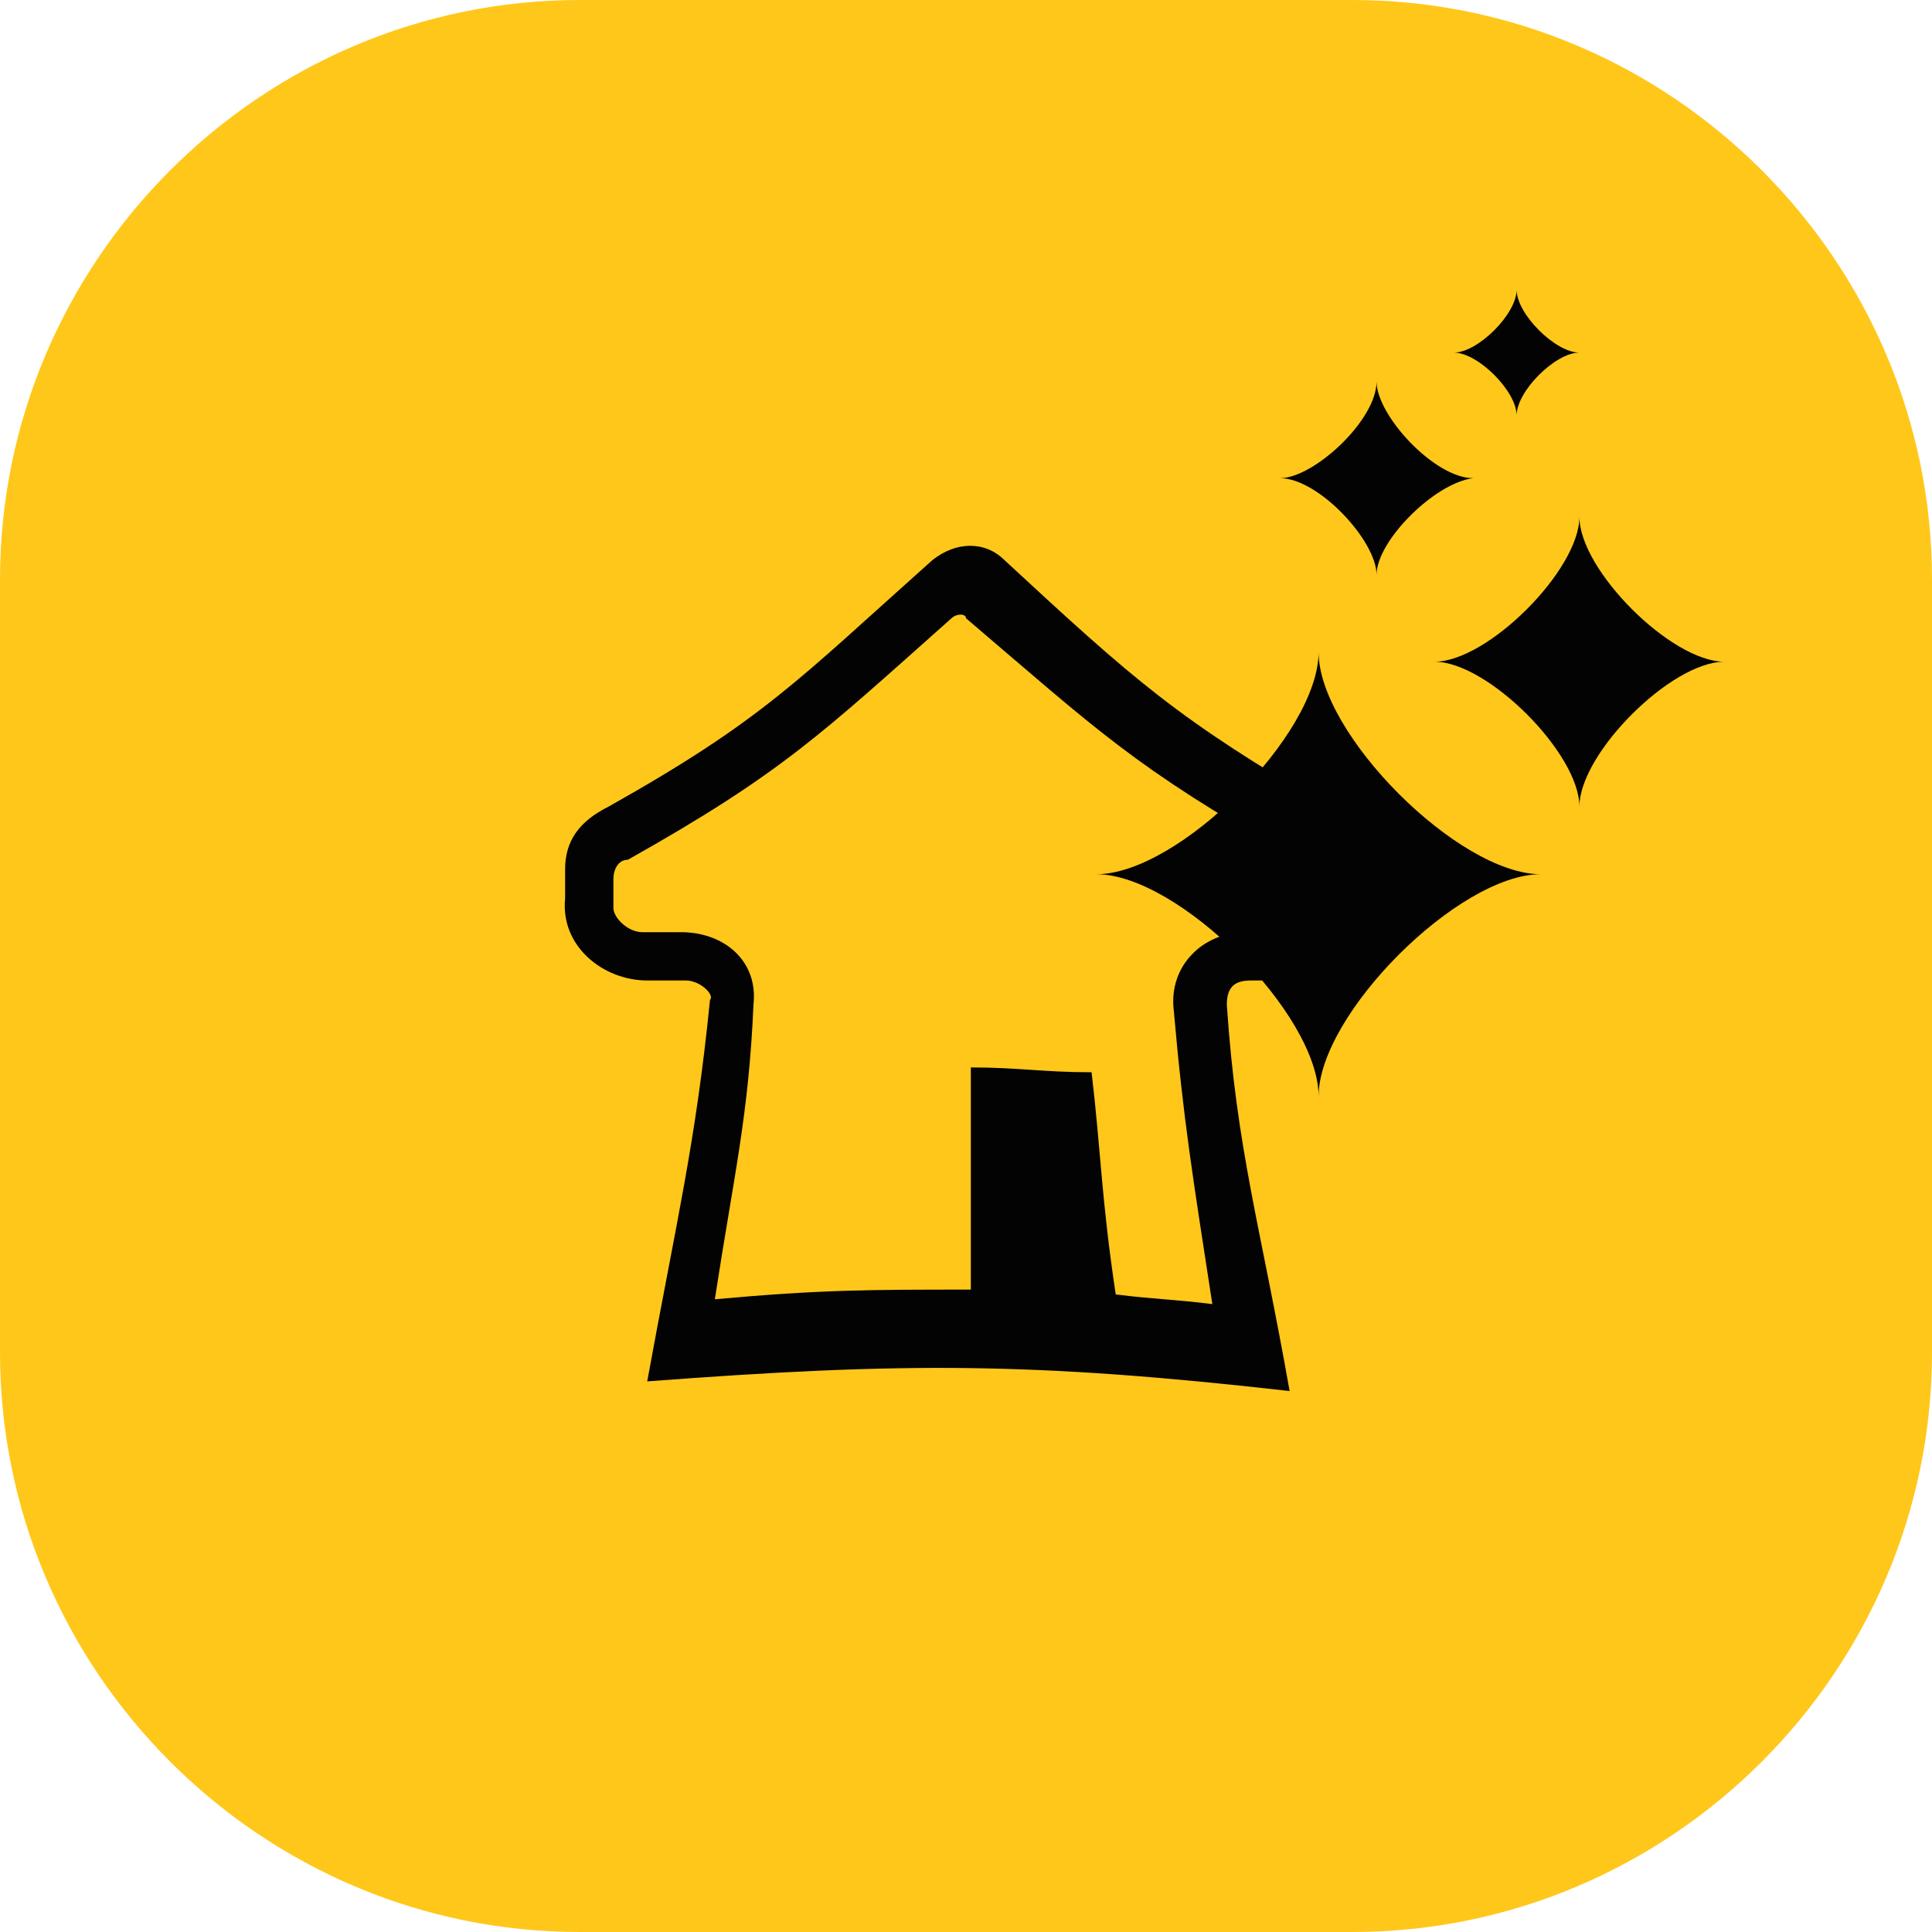
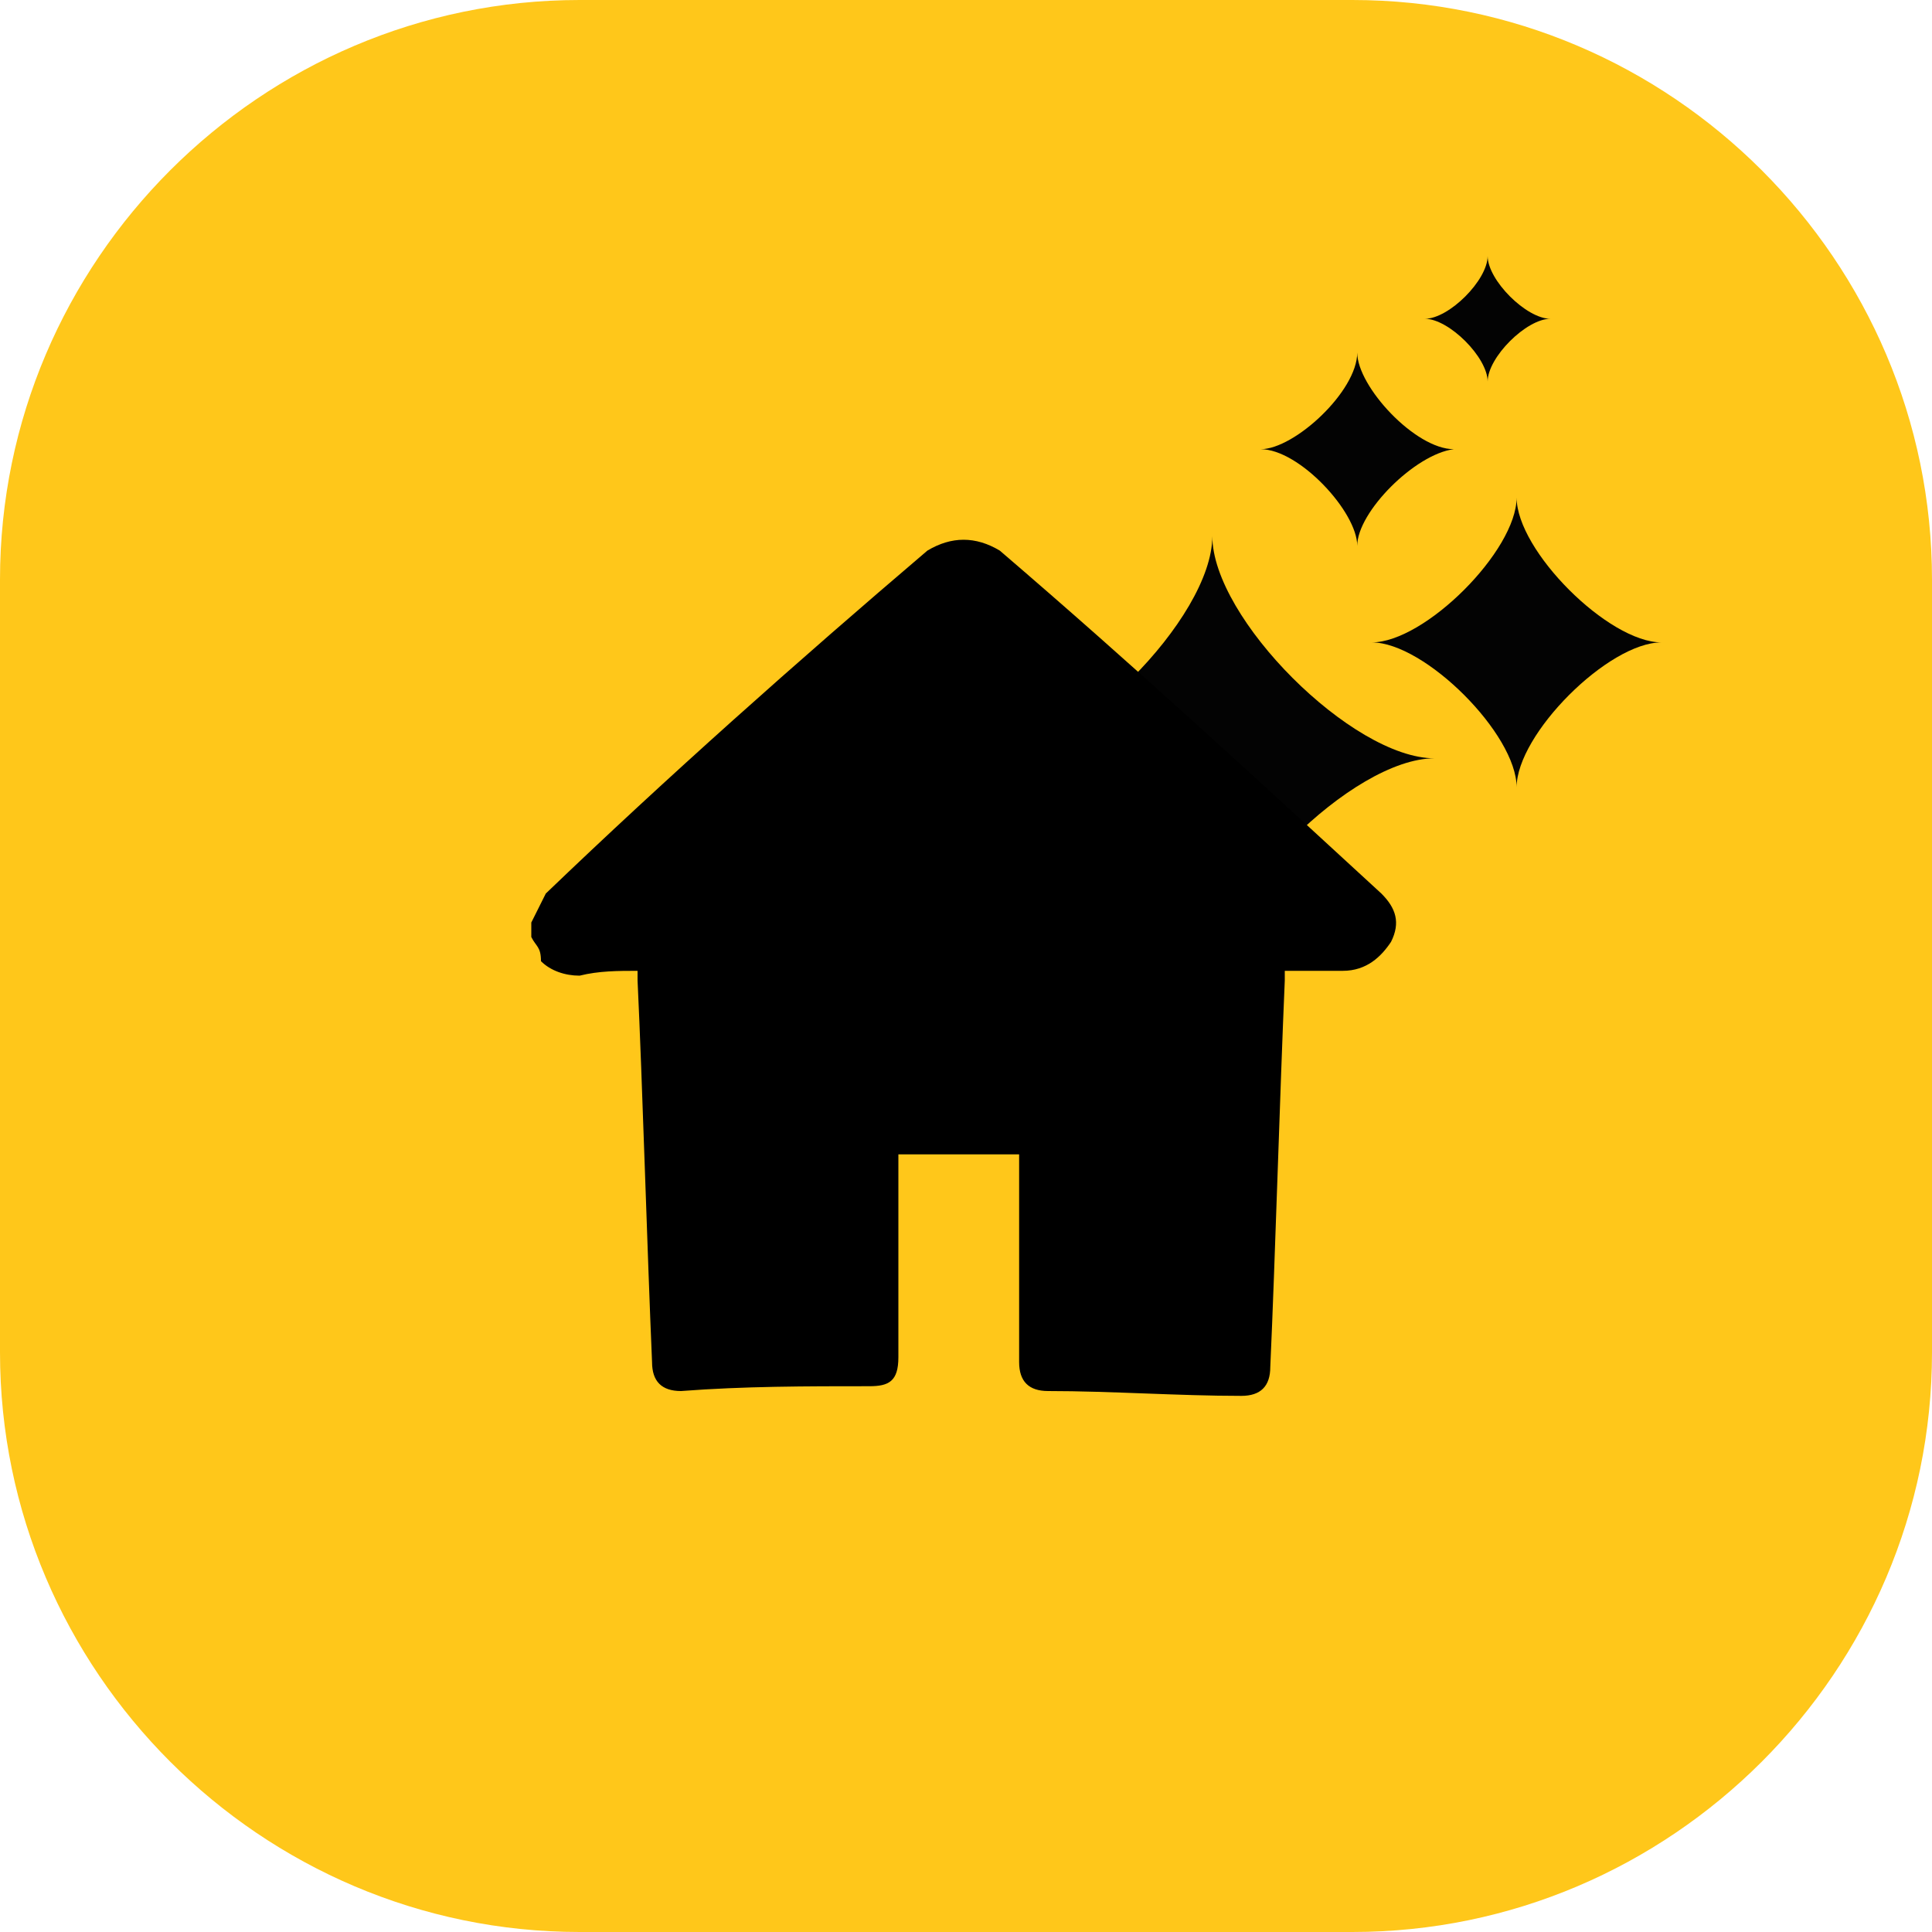
- <svg xmlns="http://www.w3.org/2000/svg" version="1.0" id="Layer_1" x="0px" y="0px" viewBox="0 0 40 40" enable-background="new 0 0 40 40" xml:space="preserve">
+ <svg xmlns="http://www.w3.org/2000/svg" version="1.0" id="Layer_1" x="0px" y="0px" width="40px" height="40px" viewBox="0 0 40 40" enable-background="new 0 0 40 40" xml:space="preserve">
  <path id="boxy_40_3_" fill="#FFC71A" d="M12,0h16c6.6,0,12,5.4,12,12v16c0,6.6-5.4,12-12,12H12C5.4,40,0,34.6,0,28V12  C0,5.4,5.4,0,12,0z" />
-   <path id="property_shape_2_" fill="#030303" d="M27.5,16.7c-3.1-1.8-4-2.6-6.7-5.1c-0.4-0.4-1-0.4-1.5,0c-2.8,2.5-3.5,3.3-6.7,5.1  C12,17,11.7,17.4,11.7,18c0,0.3,0,0.4,0,0.6c-0.1,1,0.8,1.7,1.7,1.7c0.3,0,0.5,0,0.8,0s0.6,0.3,0.5,0.4c-0.3,3-0.7,4.6-1.3,7.9  c5.3-0.4,8-0.4,13.3,0.2c-0.6-3.4-1.1-5-1.3-8c0-0.4,0.2-0.5,0.5-0.5s0.5,0,0.8,0c0.9,0,1.8-0.7,1.7-1.7c0-0.3,0-0.4,0-0.6  C28.3,17.4,28,16.9,27.5,16.7z M27.2,18.8c0,0.4-0.3,0.5-0.6,0.5c-0.3,0-0.5,0-0.8,0c-0.9,0-1.6,0.7-1.5,1.6  c0.2,2.3,0.4,3.5,0.8,6.1c-0.8-0.1-1.2-0.1-2-0.2c-0.3-2-0.3-2.9-0.5-4.6c-1,0-1.5-0.1-2.5-0.1c0,1.7,0,2.5,0,4.6  c-2.1,0-3.1,0-5.3,0.2c0.4-2.6,0.7-3.8,0.8-6.1c0.1-0.9-0.6-1.5-1.5-1.5c-0.3,0-0.5,0-0.8,0s-0.6-0.3-0.6-0.5s0-0.4,0-0.6  s0.1-0.4,0.3-0.4c3.2-1.8,4-2.6,6.7-5c0.1-0.1,0.3-0.1,0.3,0c2.7,2.3,3.5,3.1,6.7,4.9C26.9,17.9,27.2,18.4,27.2,18.8z" />
-   <path fill="#030303" d="M27.3,22.7c0-1.7-2.9-4.6-4.6-4.6c1.7,0,4.6-2.9,4.6-4.6c0,1.7,2.9,4.6,4.6,4.6C30.2,18.1,27.3,21,27.3,22.7  z" />
-   <path fill="#030303" d="M32.7,16.7c0-1.1-1.9-3-3-3c1.1,0,3-1.9,3-3c0,1.1,1.9,3,3,3C34.6,13.7,32.7,15.6,32.7,16.7z" />
-   <path fill="#030303" d="M28.5,11.9c0-0.7-1.2-2-2-2c0.7,0,2-1.2,2-2c0,0.7,1.2,2,2,2C29.7,10,28.5,11.2,28.5,11.9z" />
-   <path fill="#030303" d="M31.4,8.6c0-0.5-0.8-1.3-1.3-1.3c0.5,0,1.3-0.8,1.3-1.3c0,0.5,0.8,1.3,1.3,1.3C32.2,7.3,31.4,8.1,31.4,8.6z" />
+   <path fill="#030303" d="M25.1,20.3c0-1.7-2.9-4.6-4.6-4.6c1.7,0,4.6-2.9,4.6-4.6c0,1.7,2.9,4.6,4.6,4.6C28,15.7,25.1,18.6,25.1,20.3  z" />
+   <path fill="#030303" d="M31.4,16.3c0-1.1-1.9-3-3-3c1.1,0,3-1.9,3-3c0,1.1,1.9,3,3,3C33.3,13.3,31.4,15.2,31.4,16.3z" />
+   <path fill="#030303" d="M28.1,11.3c0-0.7-1.2-2-2-2c0.7,0,2-1.2,2-2c0,0.7,1.2,2,2,2C29.3,9.4,28.1,10.6,28.1,11.3z" />
+   <path fill="#030303" d="M30.8,7.9c0-0.5-0.8-1.3-1.3-1.3c0.5,0,1.3-0.8,1.3-1.3c0,0.5,0.8,1.3,1.3,1.3C31.6,6.6,30.8,7.4,30.8,7.9z" />
+   <path d="M11,19.4c0-0.1,0-0.2,0-0.3c0.1-0.2,0.2-0.4,0.3-0.6c2.5-2.4,5.2-4.8,7.9-7.1c0.5-0.3,1-0.3,1.5,0c2.8,2.4,5.4,4.8,7.9,7.1  c0.3,0.3,0.4,0.6,0.2,1c-0.2,0.3-0.5,0.6-1,0.6c-0.3,0-0.6,0-1,0c-0.1,0-0.1,0-0.2,0c0,0.1,0,0.2,0,0.2c-0.1,2.3-0.2,5.8-0.3,8  c0,0.4-0.2,0.6-0.6,0.6c-1.3,0-2.7-0.1-4-0.1c-0.4,0-0.6-0.2-0.6-0.6c0-1.4,0-2.7,0-4.1c0-0.1,0-0.1,0-0.2c-0.8,0-1.7,0-2.5,0  c0,0.1,0,0.1,0,0.2c0,1.3,0,2.7,0,4c0,0.5-0.2,0.6-0.6,0.6c-1.3,0-2.6,0-3.9,0.1c-0.4,0-0.6-0.2-0.6-0.6c-0.1-2.3-0.2-5.8-0.3-7.9  c0-0.1,0-0.1,0-0.2c-0.4,0-0.8,0-1.2,0.1c-0.3,0-0.6-0.1-0.8-0.3C11.2,19.6,11.1,19.6,11,19.4z" />
</svg>
